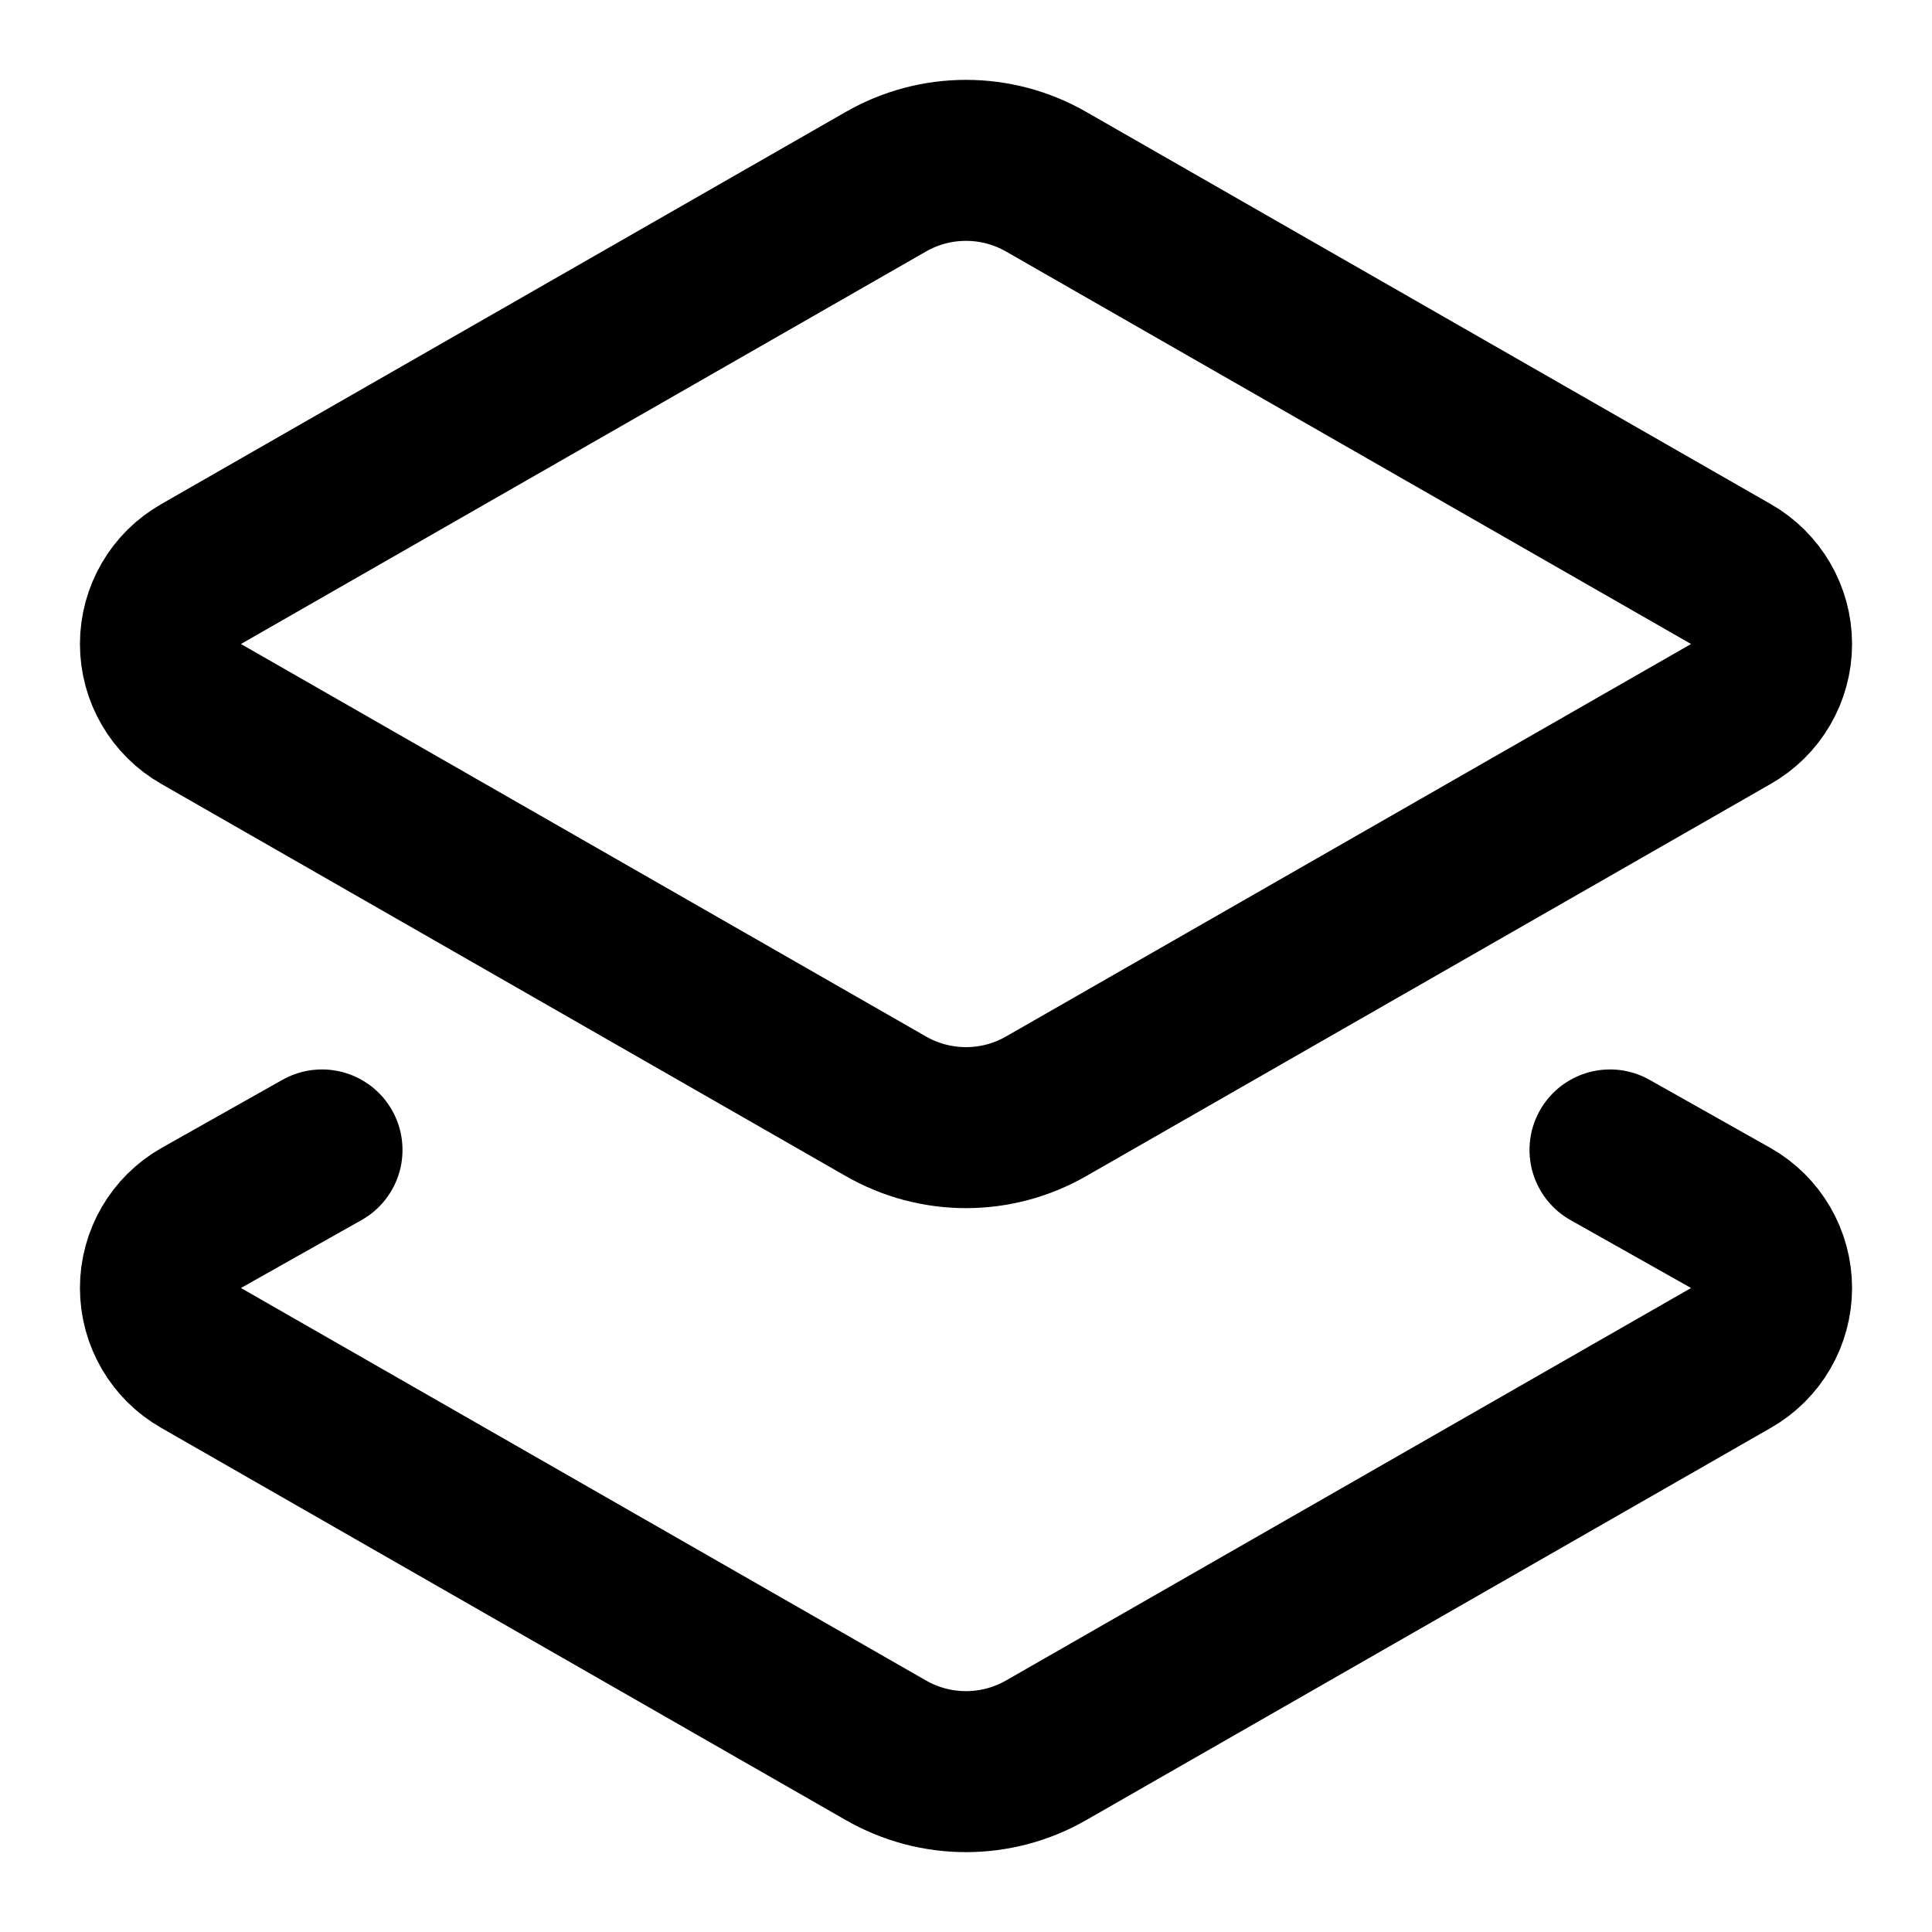
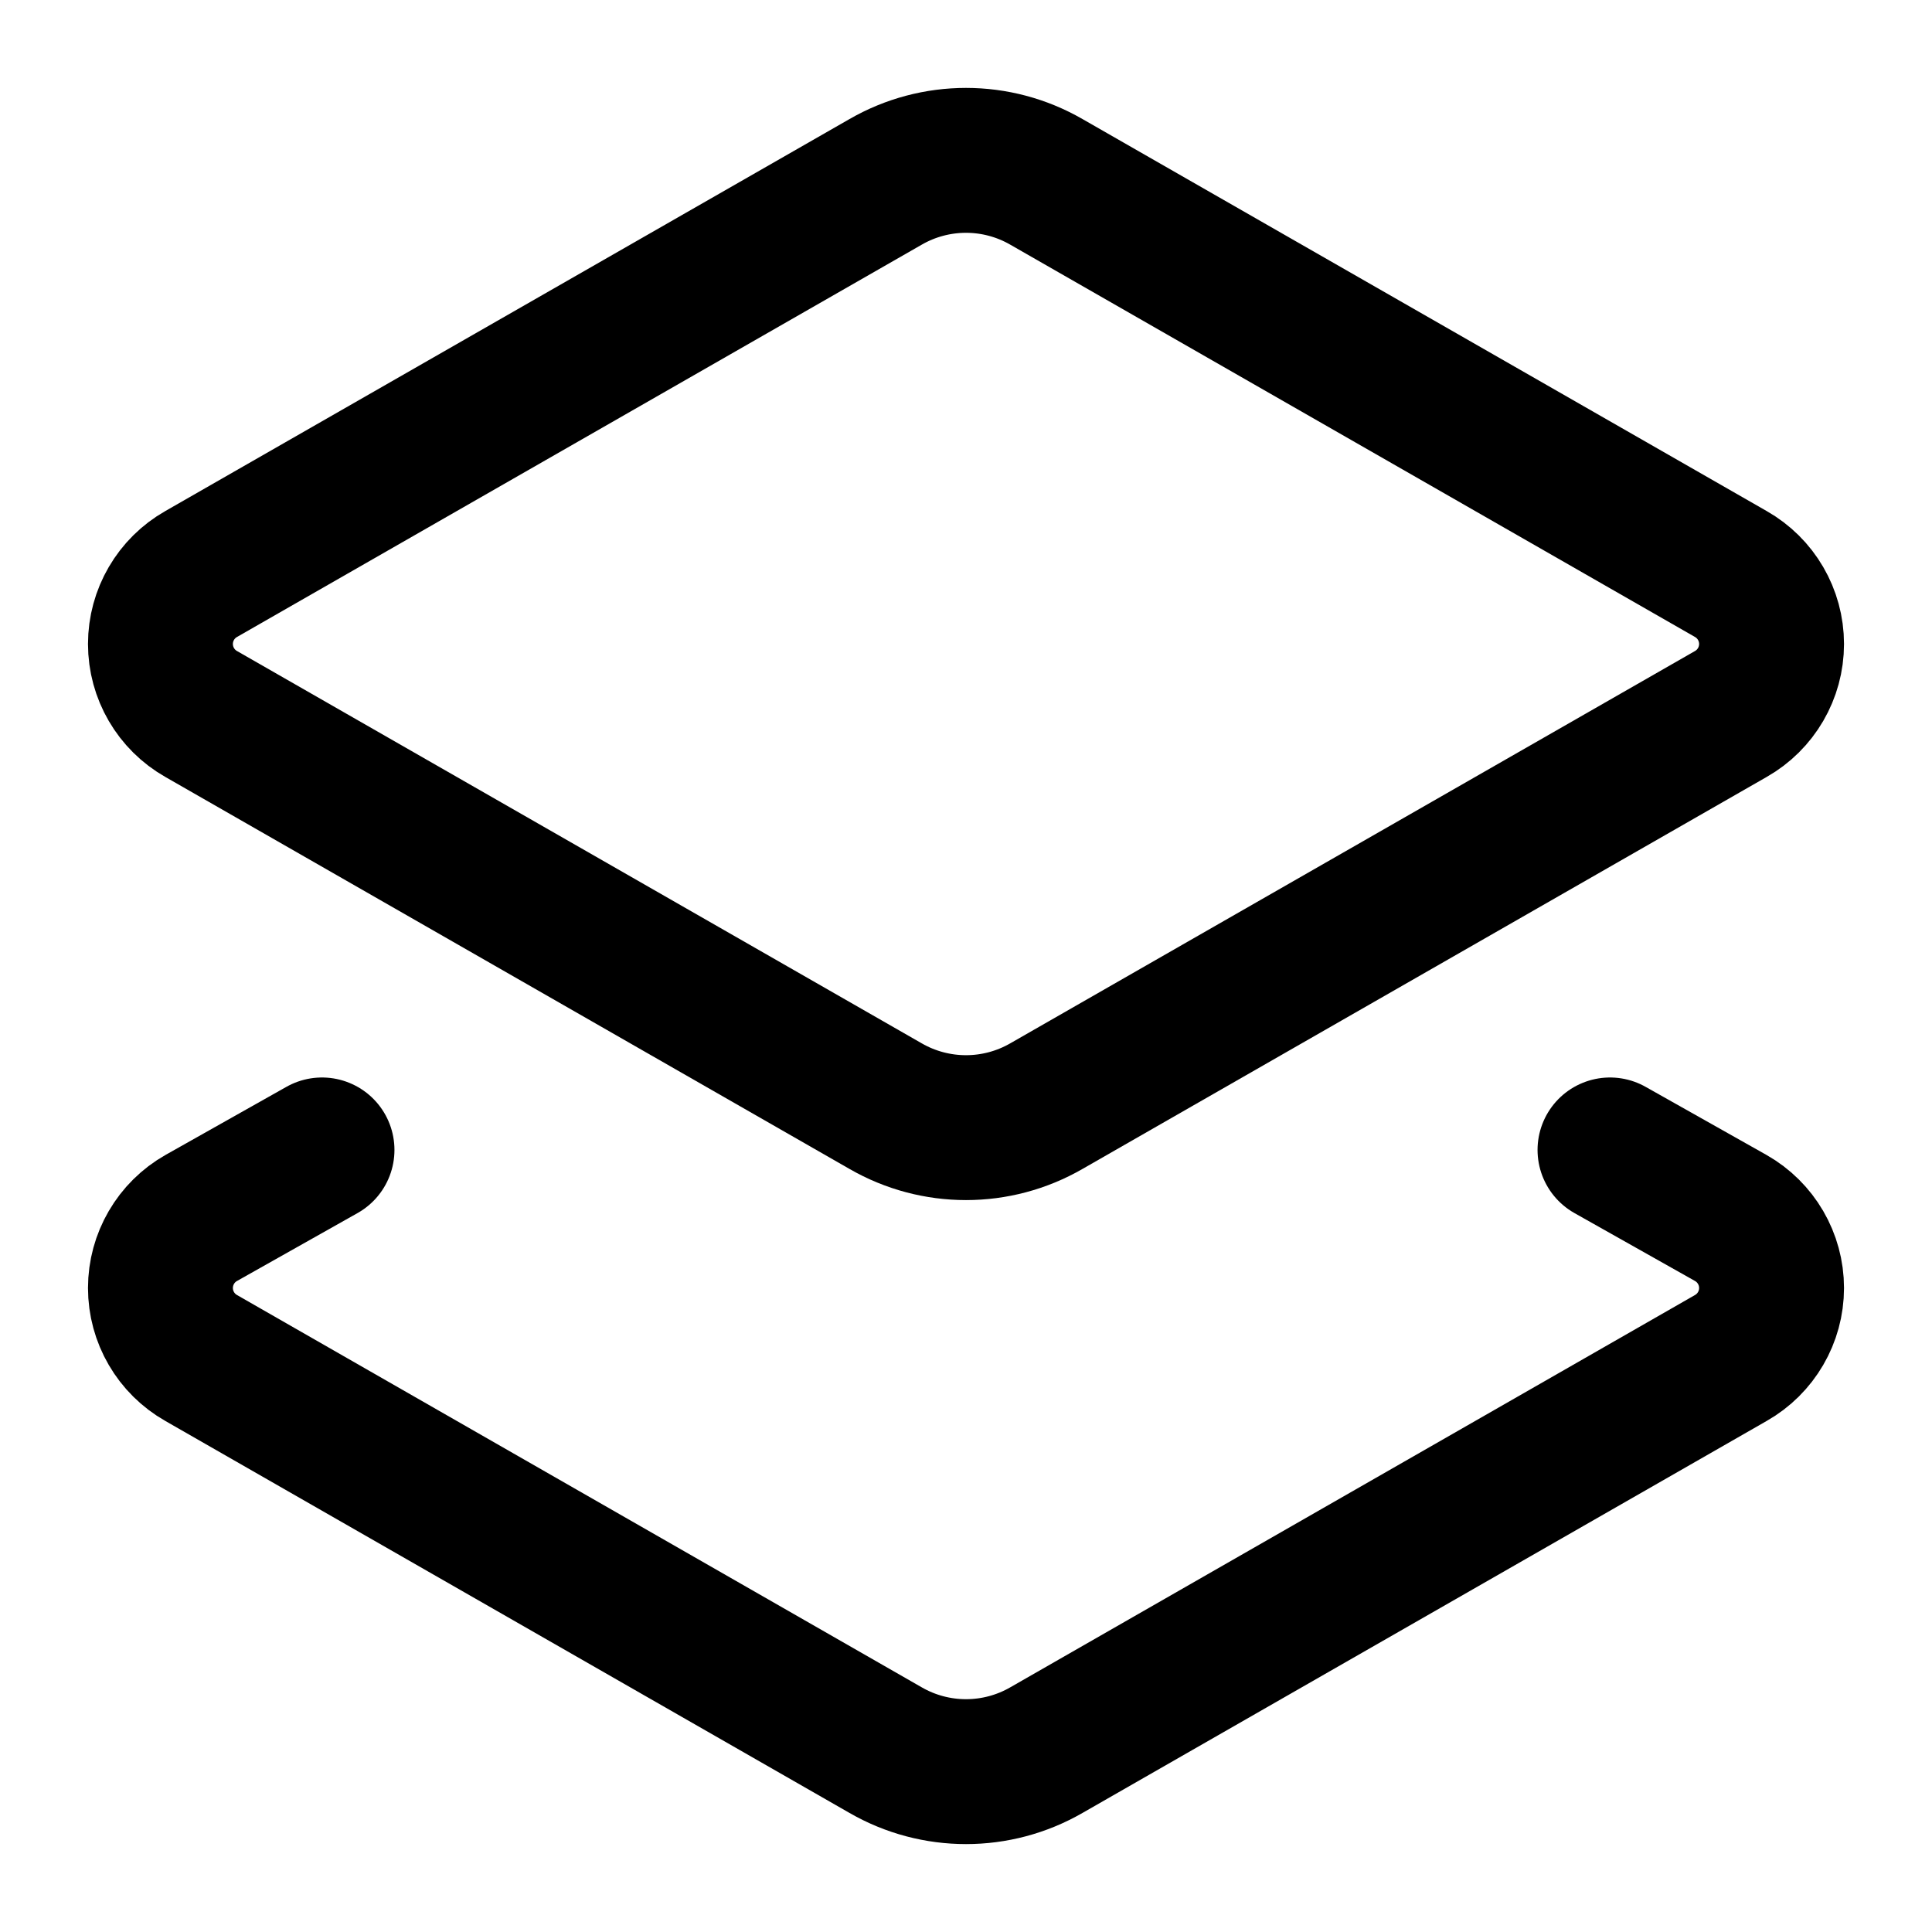
- <svg xmlns="http://www.w3.org/2000/svg" width="24" height="24" viewBox="0 0 24 24" fill="none" stroke="currentColor" stroke-width="2" stroke-linecap="round" stroke-linejoin="round">
+ <svg xmlns="http://www.w3.org/2000/svg" width="24" height="24" viewBox="0 0 24 24" fill="none" stroke="currentColor" stroke-width="1.8" stroke-linecap="round" stroke-linejoin="round">
  <path d="M13 13.74a2 2 0 0 1-2 0L2.5 8.87a1 1 0 0 1 0-1.74L11 2.26a2 2 0 0 1 2 0l8.5 4.87a1 1 0 0 1 0 1.74z" />
  <path d="m20 14.285 1.5.845a1 1 0 0 1 0 1.74L13 21.74a2 2 0 0 1-2 0l-8.5-4.87a1 1 0 0 1 0-1.74l1.5-.845" />
</svg>
